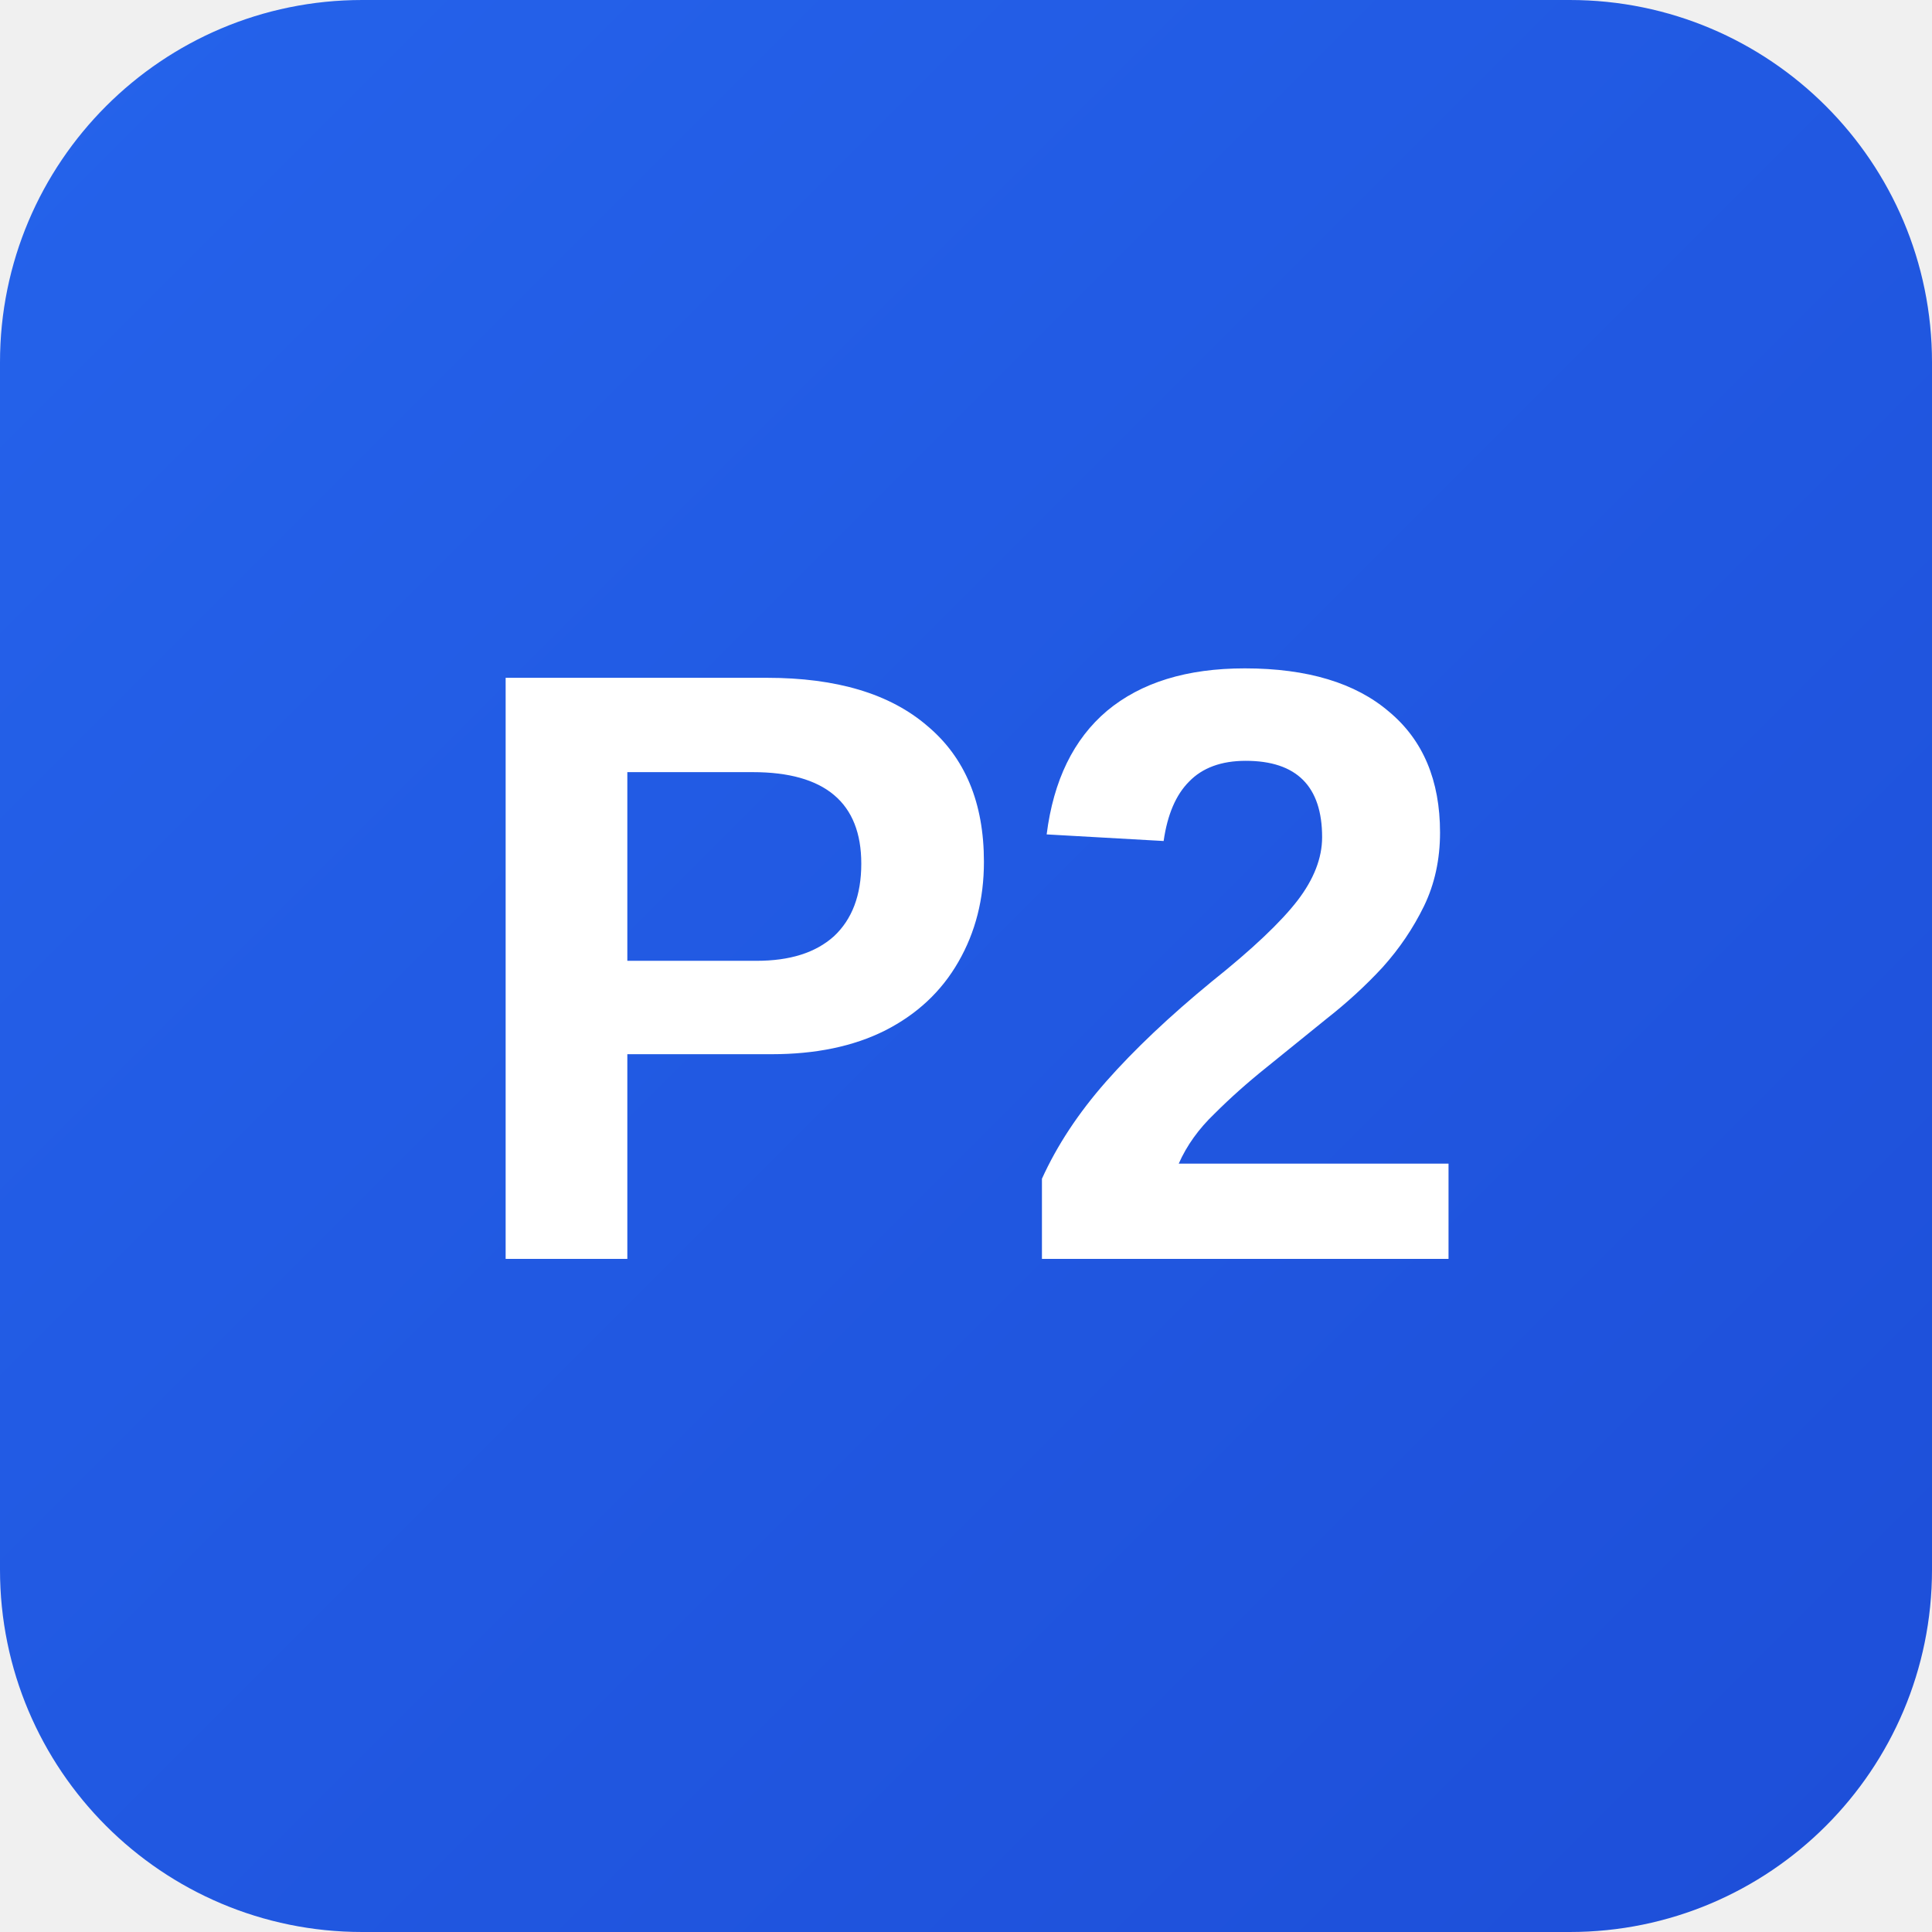
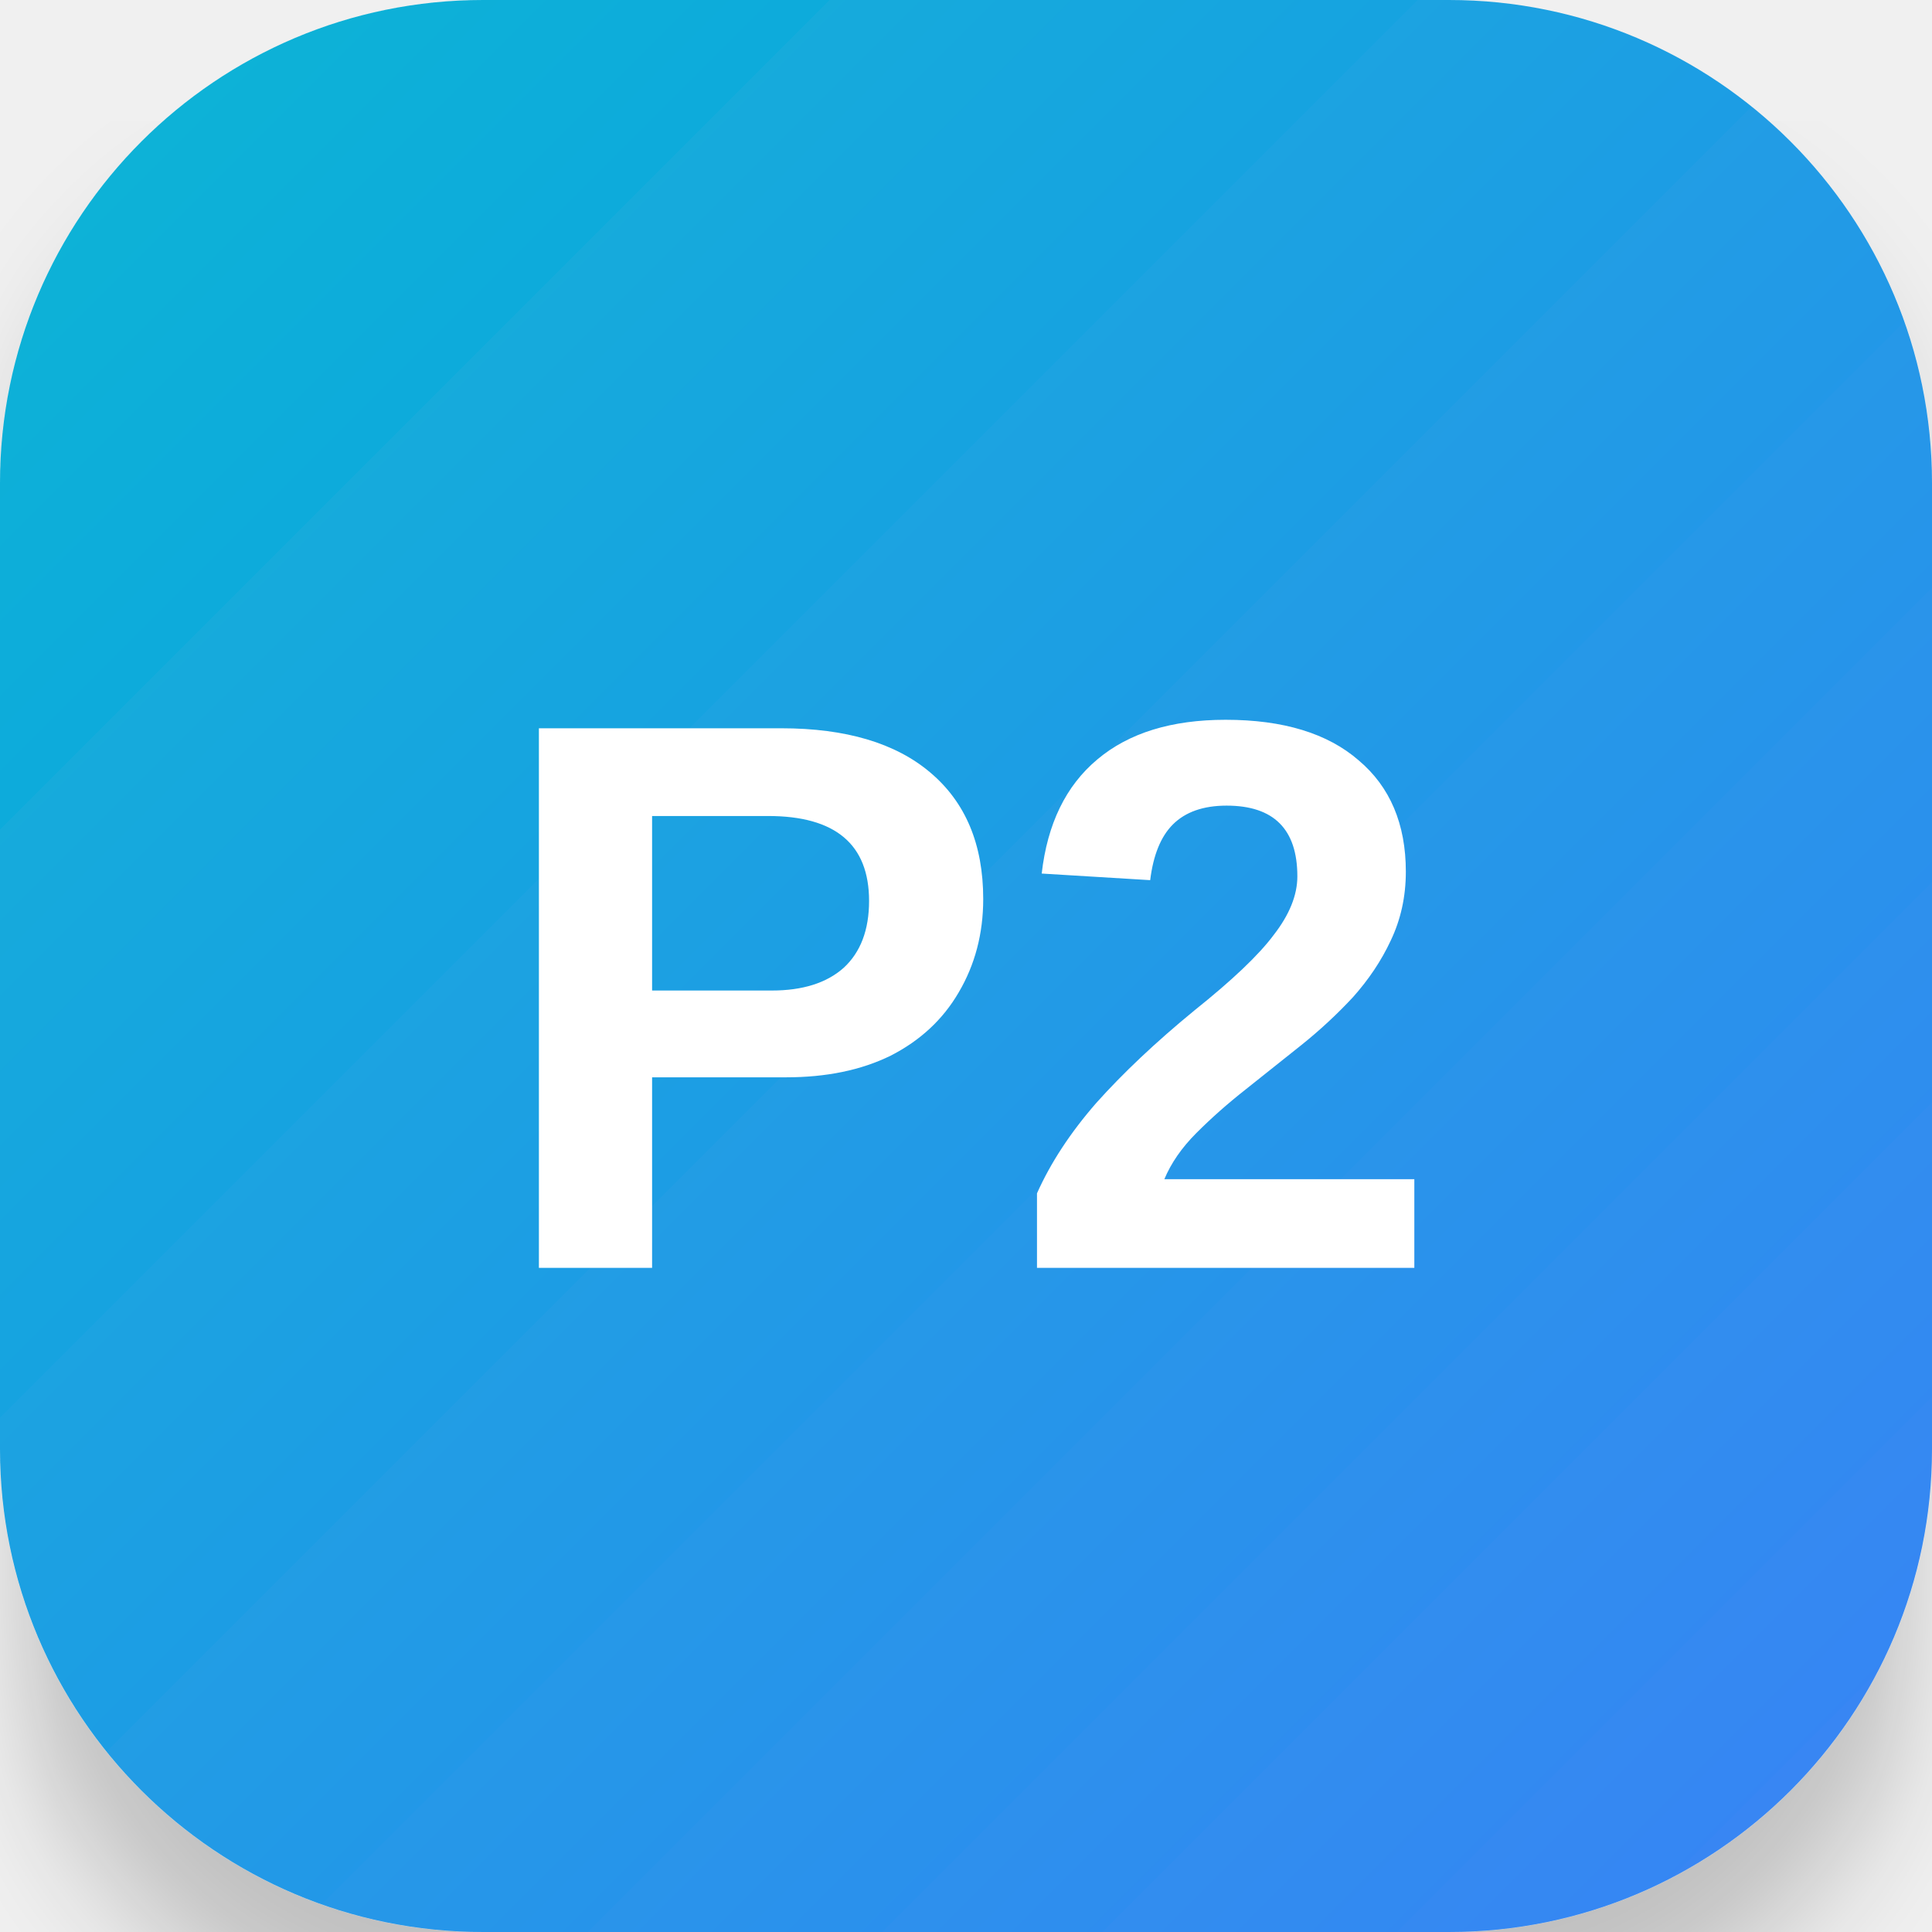
<svg xmlns="http://www.w3.org/2000/svg" viewBox="0 0 32 32">
  <defs>
-     <linearGradient id="grad" x1="0%" y1="0%" x2="100%" y2="100%">
-       <stop offset="0%" style="stop-color:#2563eb;stop-opacity:1" />
-       <stop offset="100%" style="stop-color:#1d4ed8;stop-opacity:1" />
+     <linearGradient id="grad1" x1="0%" y1="0%" x2="100%" y2="100%">
+       <stop offset="0%" style="stop-color:#06b6d4" />
+       <stop offset="100%" style="stop-color:#3b82f6" />
    </linearGradient>
+     <filter id="shadow" x="-20%" y="-20%" width="140%" height="140%">
+       <feDropShadow dx="0" dy="2" stdDeviation="1" flood-color="#000" flood-opacity="0.2" />
+     </filter>
  </defs>
-   <rect width="32" height="32" rx="6" fill="url(#grad)" />
-   <text x="50%" y="50%" dominant-baseline="central" text-anchor="middle" fill="white" font-family="Arial, sans-serif" font-weight="bold" font-size="14">P2</text>
+   <rect width="32" height="32" rx="8" fill="url(#grad1)" filter="url(#shadow)" />
+   <text x="16" y="21" font-family="Arial, sans-serif" font-weight="900" font-size="13" fill="white" text-anchor="middle">P2</text>
</svg>
